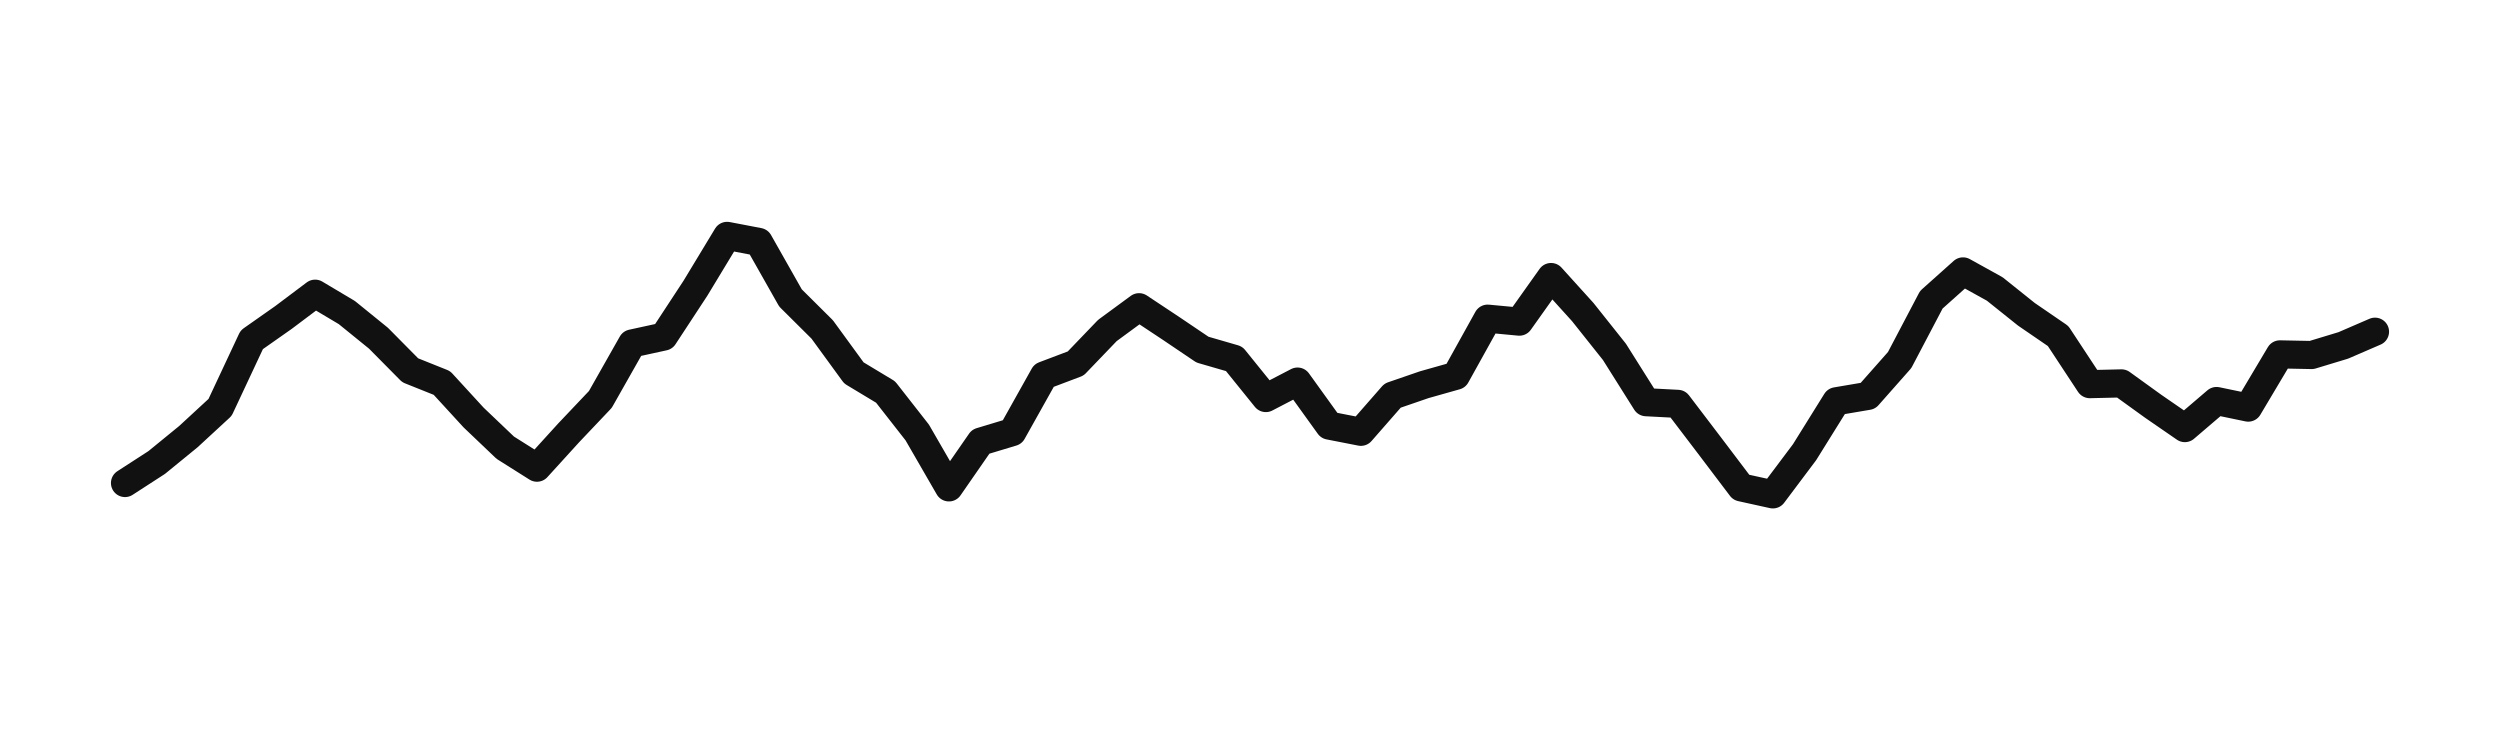
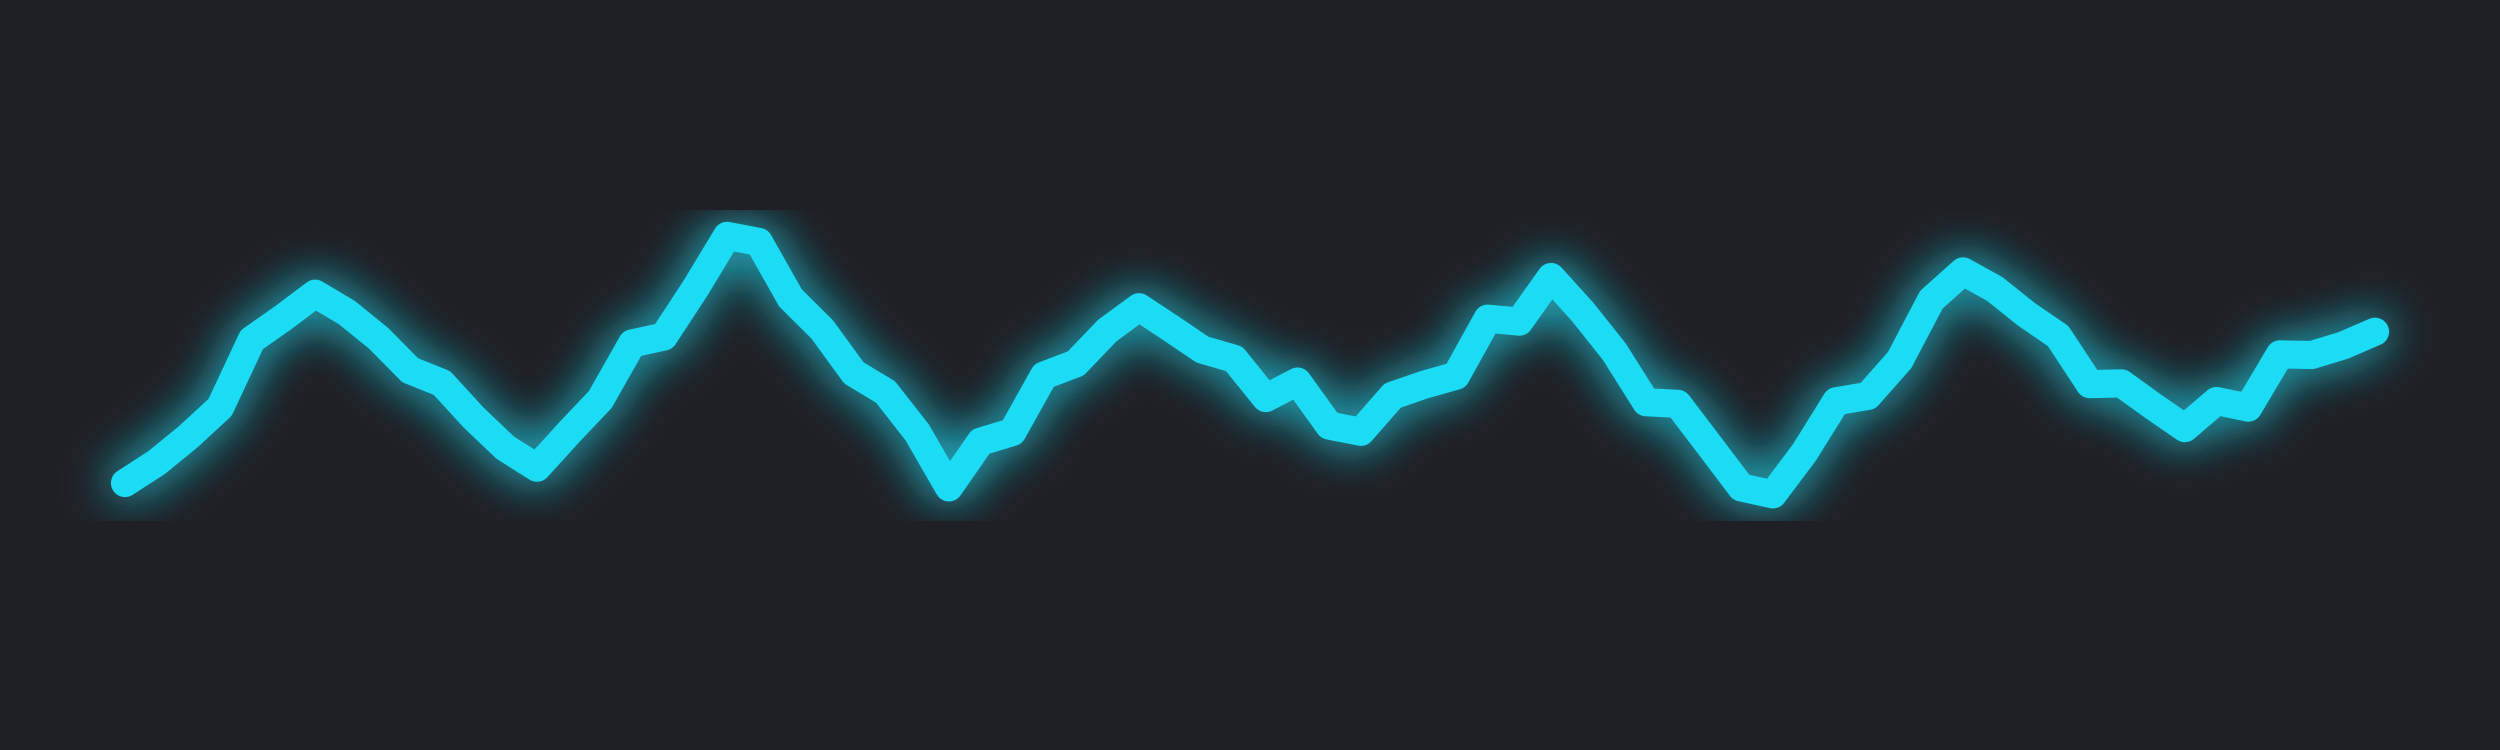
<svg xmlns="http://www.w3.org/2000/svg" width="160" height="48" viewBox="0 0 160 48" role="img" aria-label="Waveform 77 Trashy Wave 3">
-   <rect x="0" y="0" width="160" height="48" fill="#ffffff" />
-   <polyline points="8,30.913 10.028,29.601 12.056,27.945 14.085,26.073 16.113,21.745 18.141,20.32 20.169,18.796 22.197,20.003 24.225,21.648 26.254,23.698 28.282,24.51 30.31,26.721 32.338,28.653 34.366,29.932 36.394,27.703 38.423,25.563 40.451,21.982 42.479,21.54 44.507,18.448 46.535,15.096 48.563,15.484 50.592,19.069 52.62,21.084 54.648,23.866 56.676,25.088 58.704,27.68 60.732,31.193 62.761,28.265 64.789,27.653 66.817,24.03 68.845,23.263 70.873,21.151 72.901,19.662 74.93,21.007 76.958,22.376 78.986,22.964 81.014,25.475 83.042,24.421 85.07,27.238 87.099,27.635 89.127,25.318 91.155,24.62 93.183,24.047 95.211,20.394 97.239,20.585 99.268,17.73 101.296,19.971 103.324,22.52 105.352,25.741 107.38,25.847 109.408,28.512 111.437,31.193 113.465,31.64 115.493,28.939 117.521,25.681 119.549,25.337 121.577,23.043 123.606,19.183 125.634,17.37 127.662,18.493 129.69,20.115 131.718,21.505 133.746,24.585 135.775,24.537 137.803,26 139.831,27.398 141.859,25.665 143.887,26.087 145.915,22.68 147.944,22.721 149.972,22.106 152,21.229" fill="none" stroke="#111111" stroke-width="1.8" stroke-linecap="round" stroke-linejoin="round" />
+   <defs>
+     <filter id="glow">
+       <feGaussianBlur stdDeviation="1.5" result="coloredBlur" />
+       <feMerge>
+         <feMergeNode in="coloredBlur" />
+         <feMergeNode in="SourceGraphic" />
+       </feMerge>
+     </filter>
+   </defs>
+   <rect x="0" y="0" width="160" height="48" fill="#1f2025" />
+   <polyline points="8,30.913 10.028,29.601 12.056,27.945 14.085,26.073 16.113,21.745 18.141,20.32 20.169,18.796 22.197,20.003 24.225,21.648 26.254,23.698 28.282,24.51 30.31,26.721 32.338,28.653 34.366,29.932 36.394,27.703 38.423,25.563 40.451,21.982 42.479,21.54 44.507,18.448 46.535,15.096 48.563,15.484 50.592,19.069 52.62,21.084 54.648,23.866 56.676,25.088 58.704,27.68 60.732,31.193 62.761,28.265 64.789,27.653 66.817,24.03 68.845,23.263 70.873,21.151 72.901,19.662 74.93,21.007 76.958,22.376 78.986,22.964 81.014,25.475 83.042,24.421 85.07,27.238 87.099,27.635 89.127,25.318 91.155,24.62 93.183,24.047 95.211,20.394 97.239,20.585 99.268,17.73 101.296,19.971 103.324,22.52 105.352,25.741 107.38,25.847 109.408,28.512 111.437,31.193 113.465,31.64 115.493,28.939 117.521,25.681 119.549,25.337 121.577,23.043 123.606,19.183 125.634,17.37 127.662,18.493 129.69,20.115 131.718,21.505 133.746,24.585 135.775,24.537 137.803,26 139.831,27.398 141.859,25.665 143.887,26.087 145.915,22.68 147.944,22.721 149.972,22.106 152,21.229" fill="none" stroke="#1fdcf5" stroke-width="1.8" stroke-linecap="round" stroke-linejoin="round" filter="url(#glow)" />
</svg>
